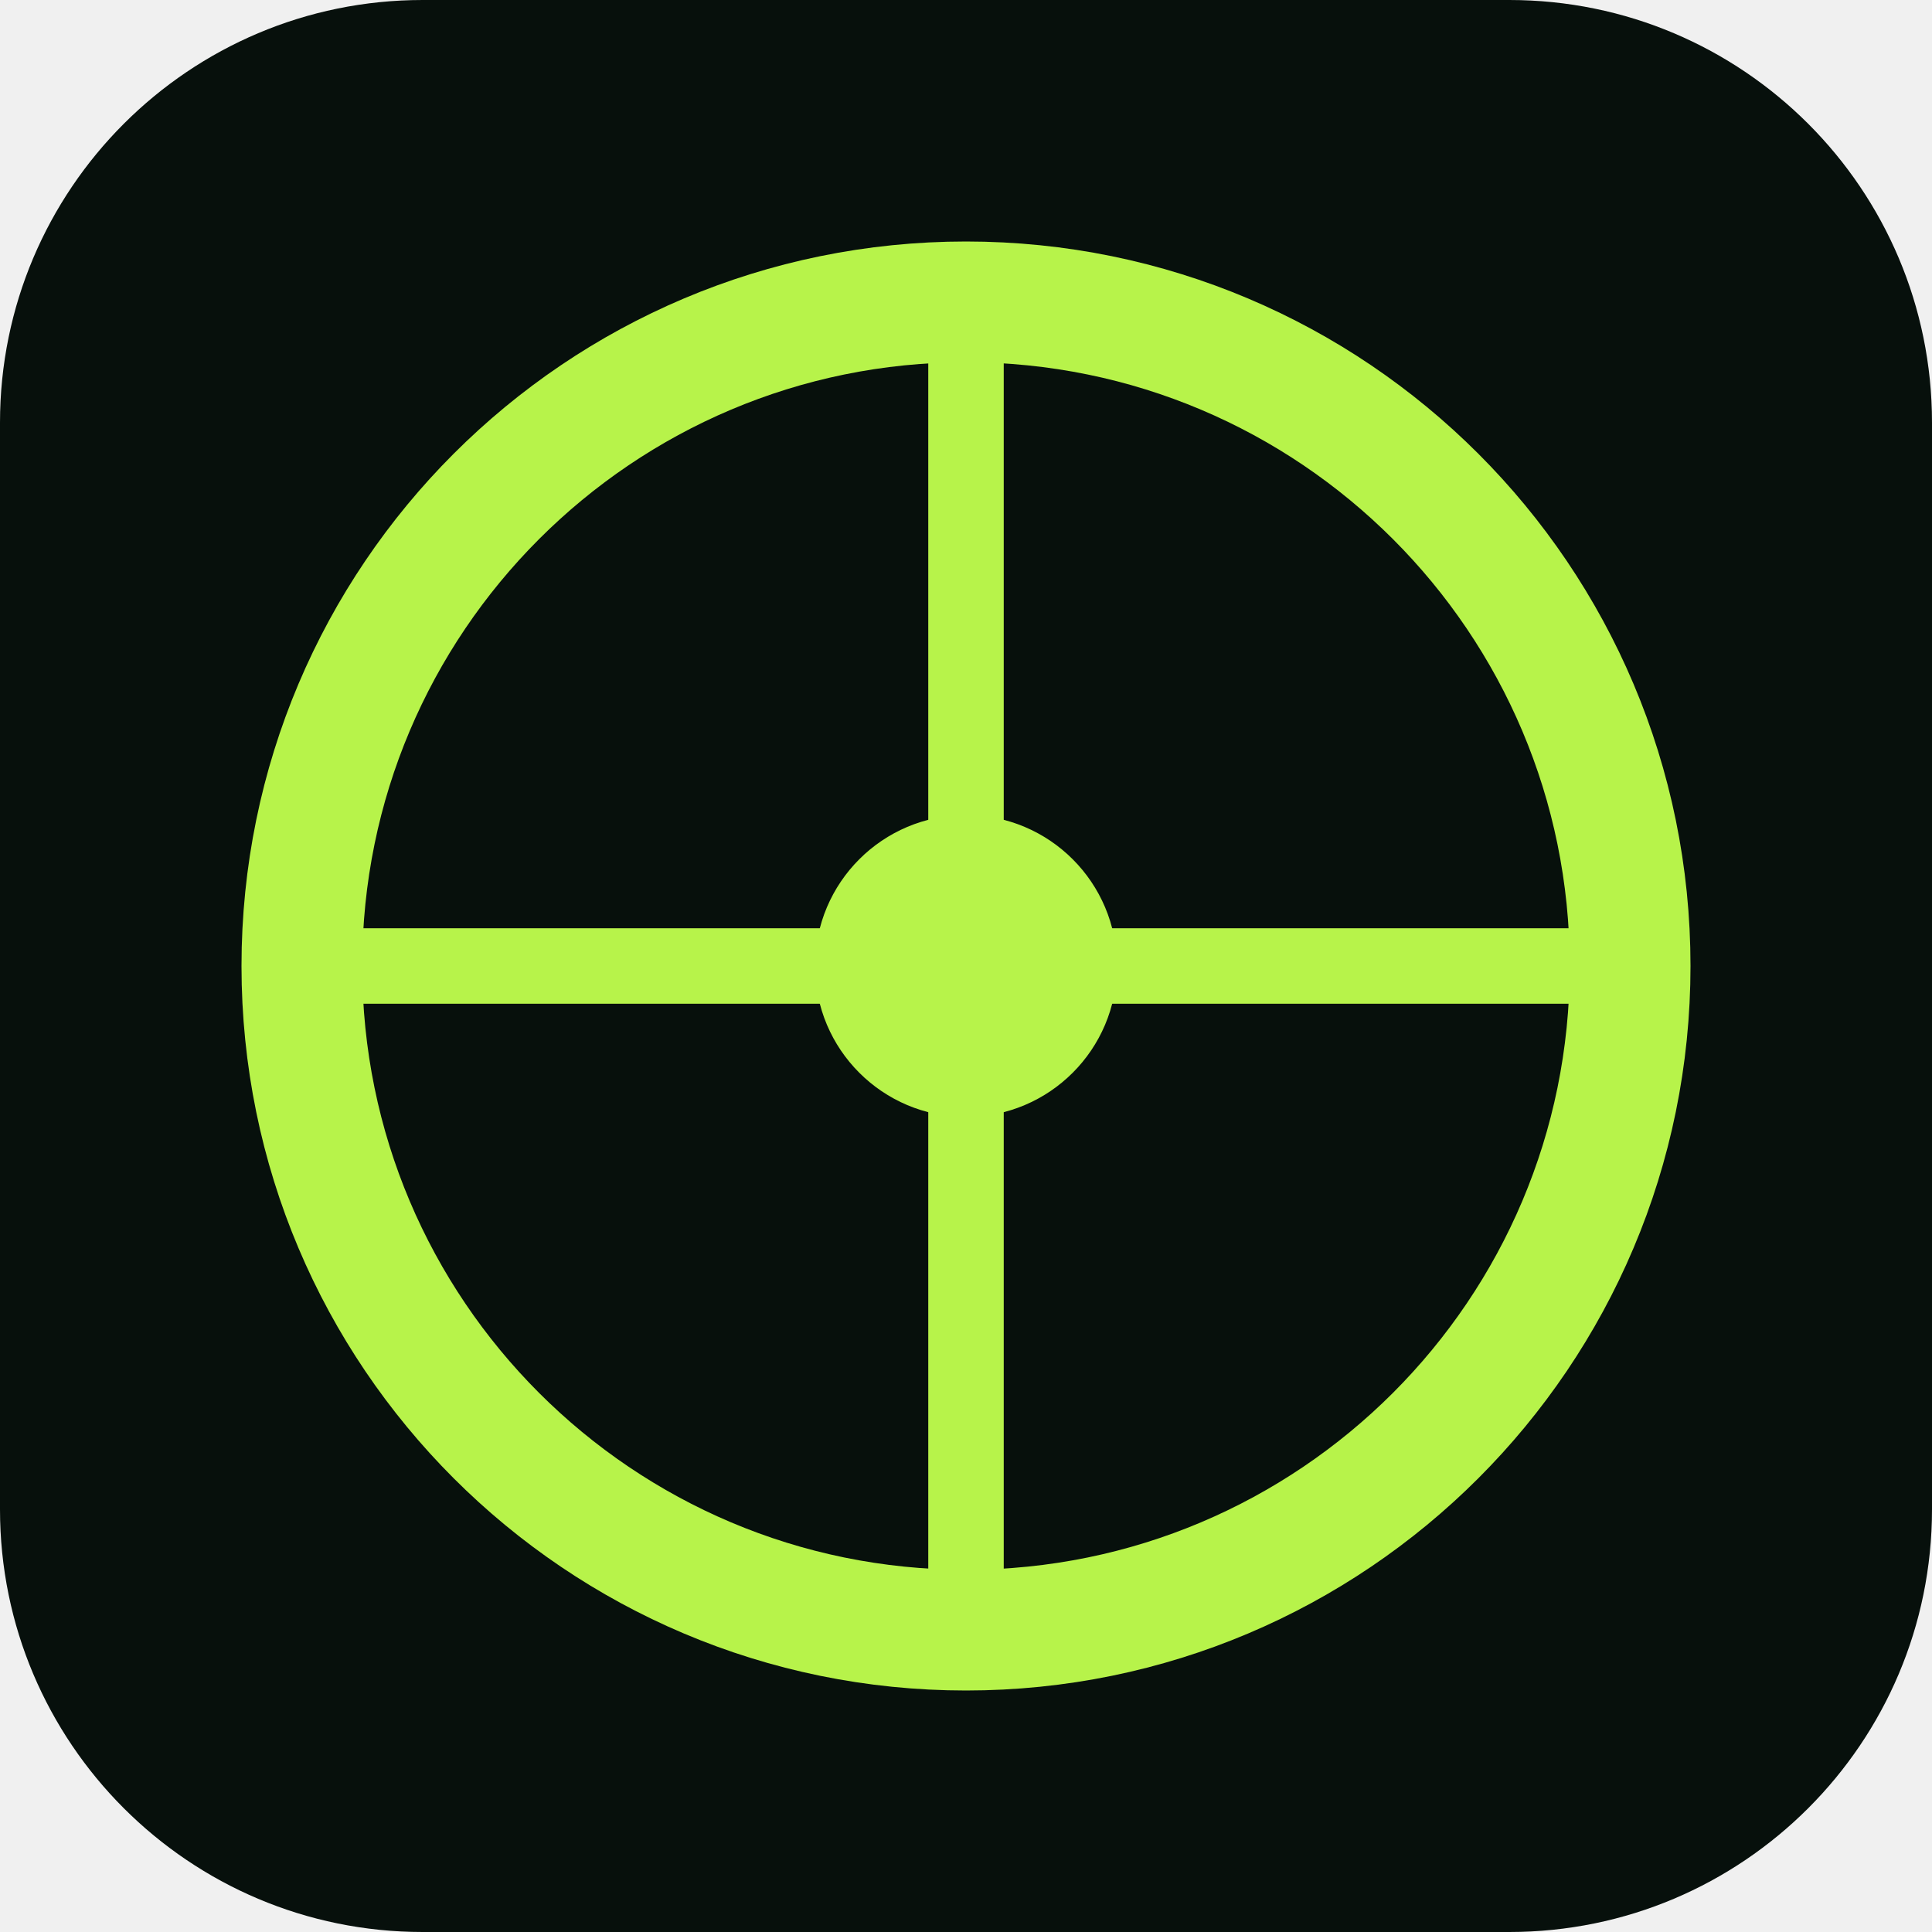
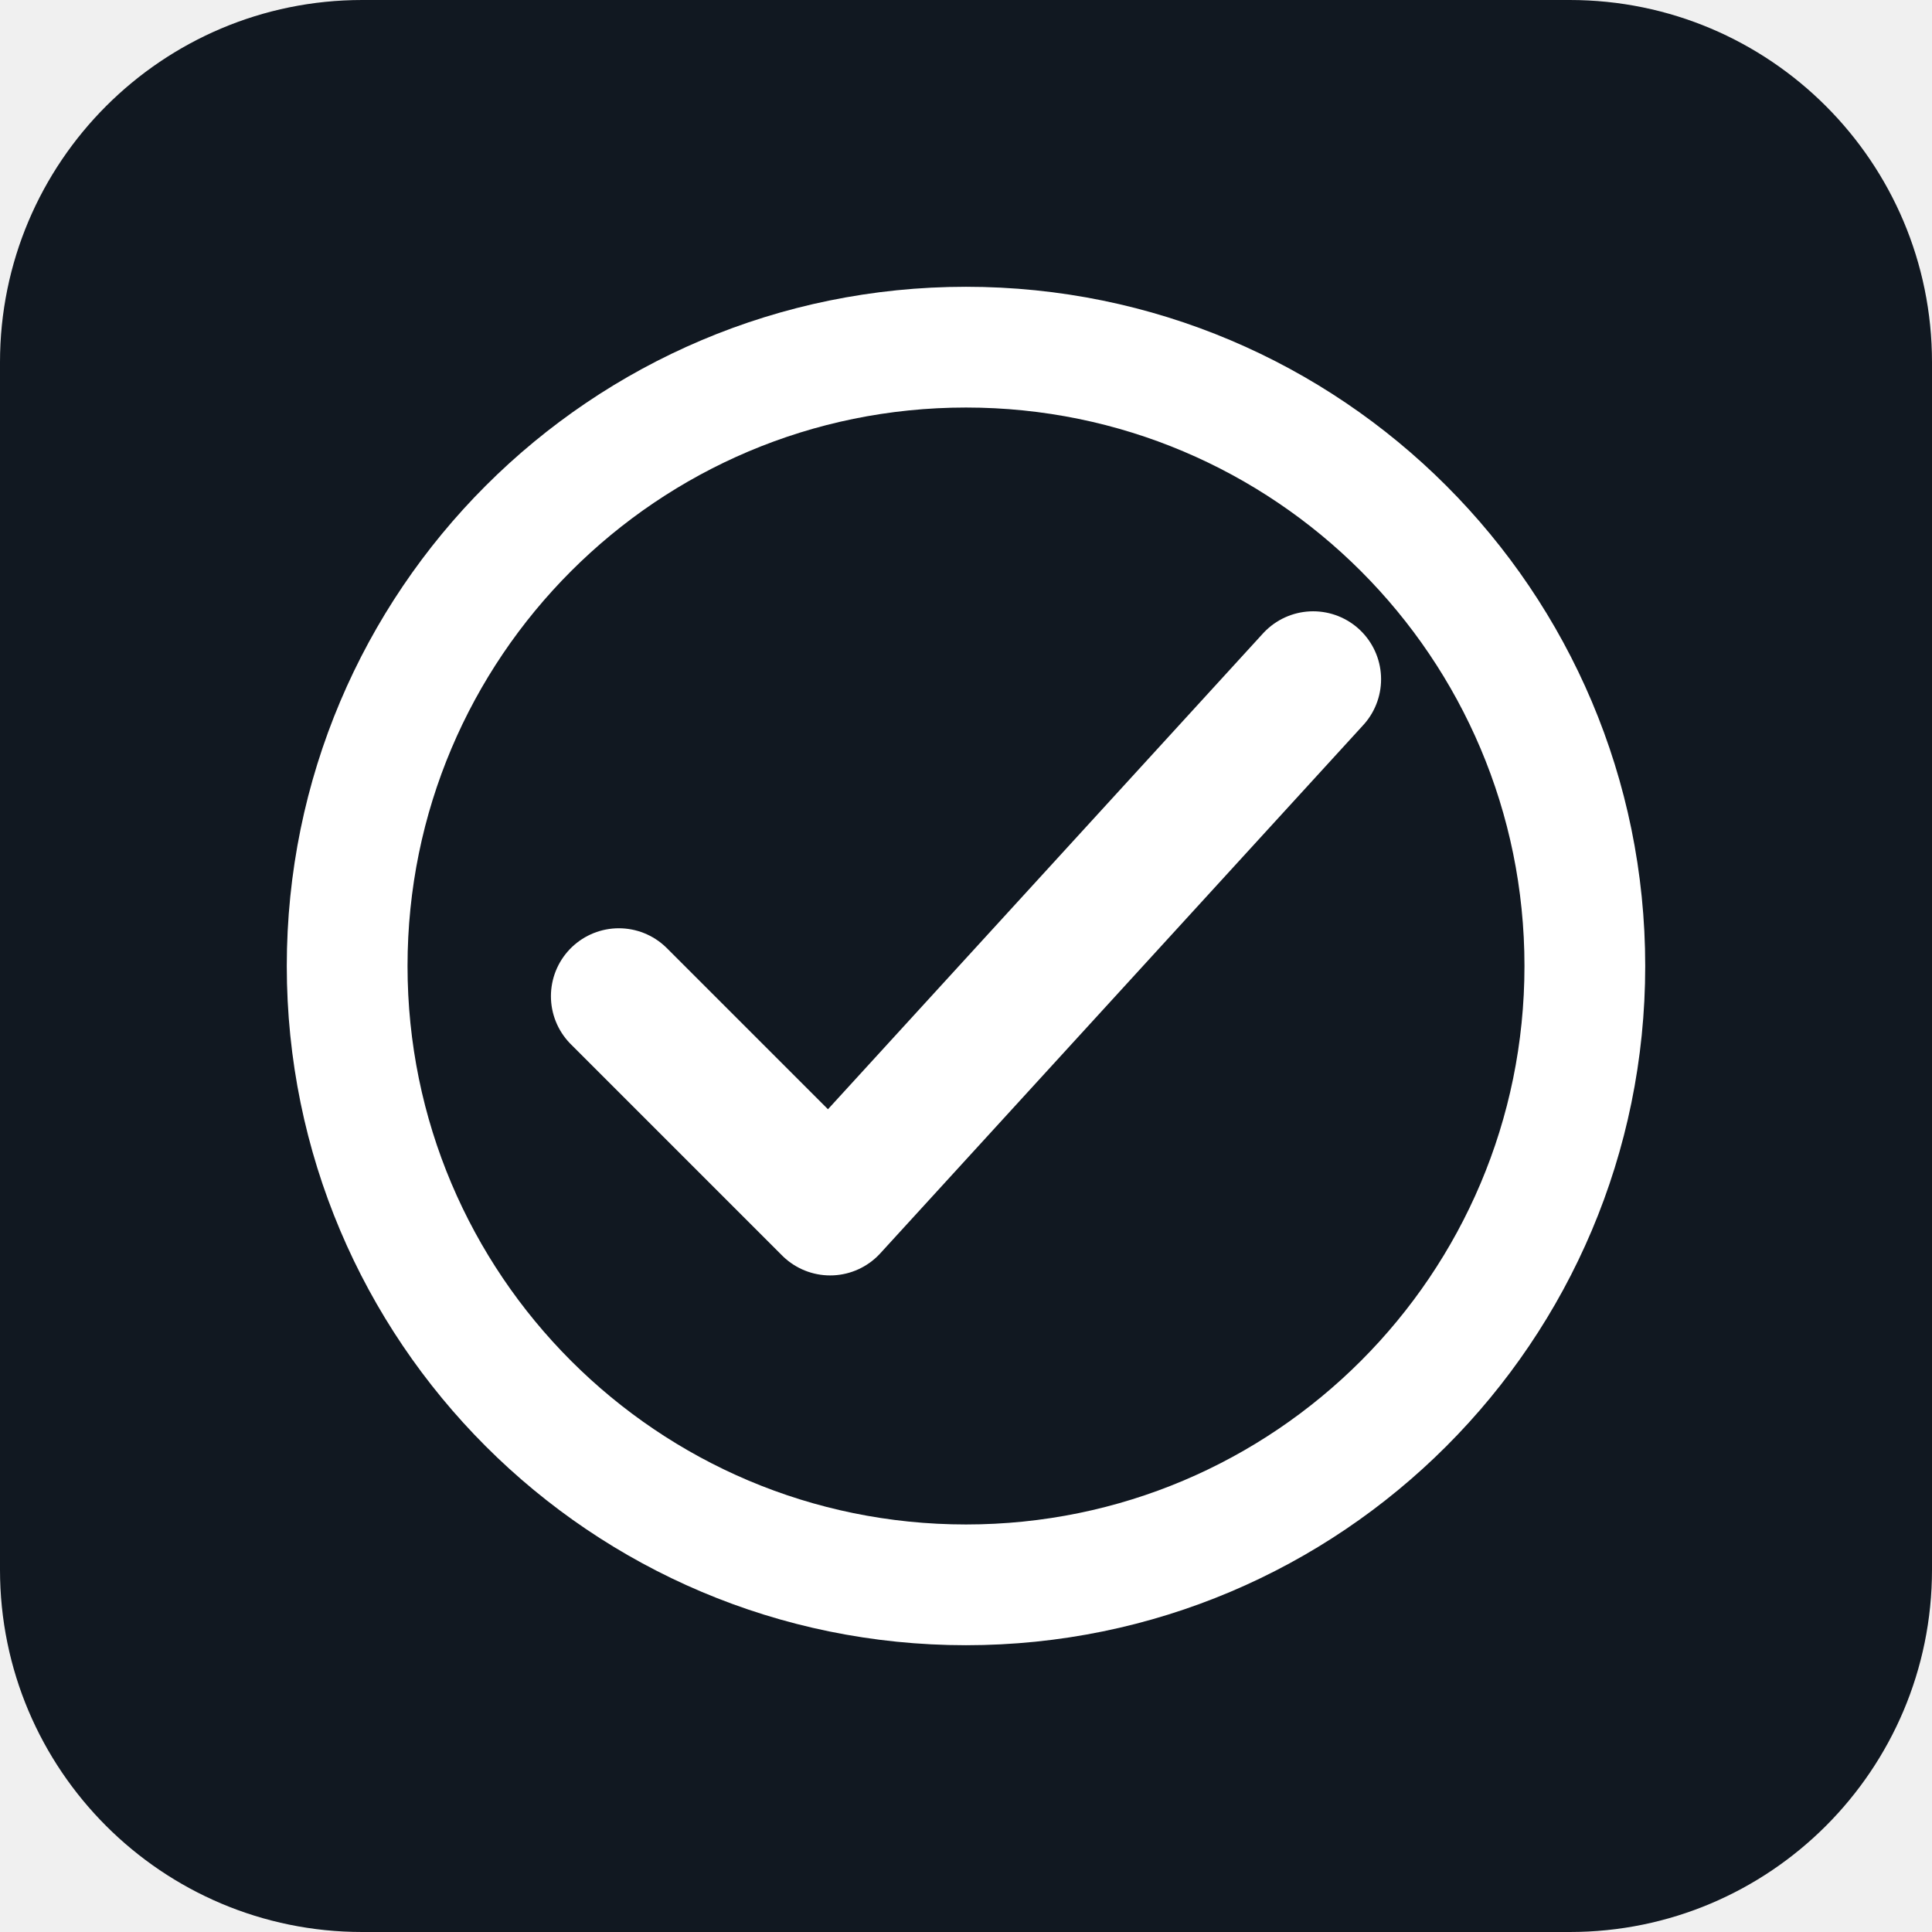
- <svg xmlns="http://www.w3.org/2000/svg" viewBox="0 0 128 128">
-   <rect width="128" height="128" rx="28" fill="#07100c" />
-   <circle cx="64" cy="64" r="44" fill="none" stroke="#b7f34a" stroke-width="8" />
-   <path d="M64 20v88M20 64h88" stroke="#b7f34a" stroke-width="5" />
-   <circle cx="64" cy="64" r="10" fill="#b7f34a" />
+ <svg xmlns="http://www.w3.org/2000/svg" viewBox="0 0 256 256">
+   <rect width="256" height="256" rx="48" fill="#111821" />
+   <circle cx="128" cy="128" r="82" fill="none" stroke="#fff" stroke-width="16" />
+   <path d="M82 132l28 28 64-70" fill="none" stroke="#fff" stroke-width="18" stroke-linecap="round" stroke-linejoin="round" />
</svg>
